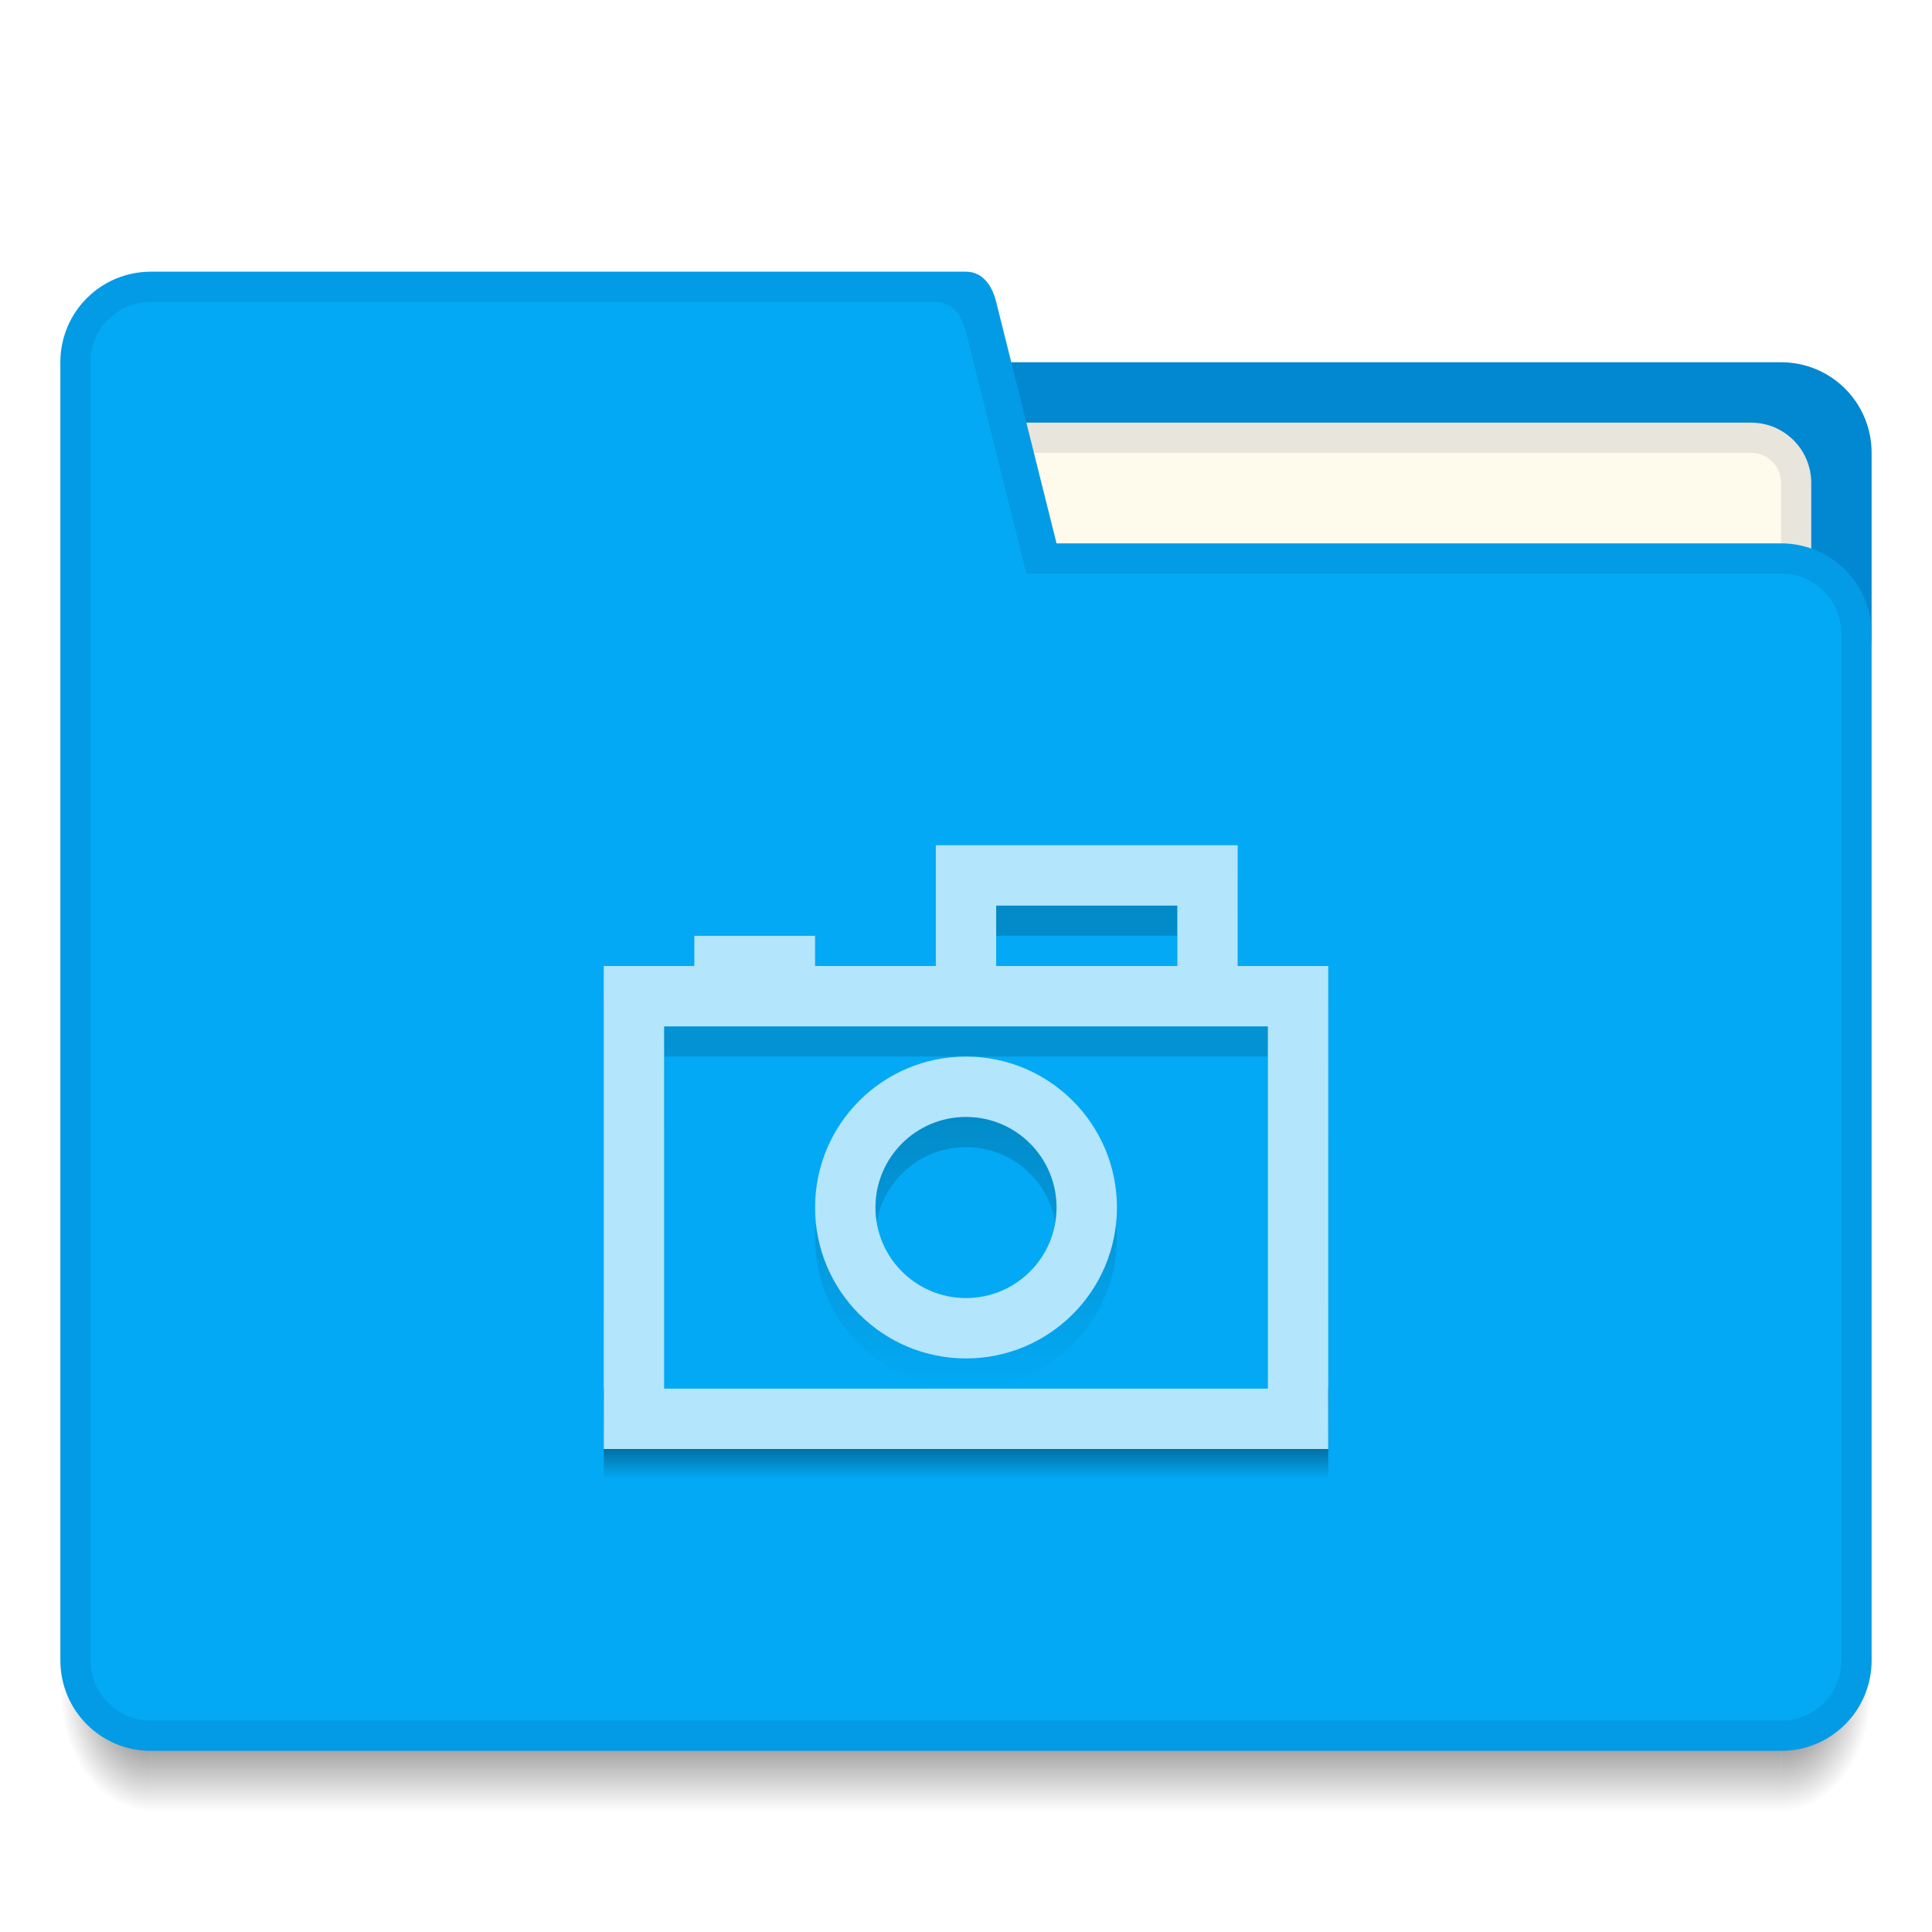
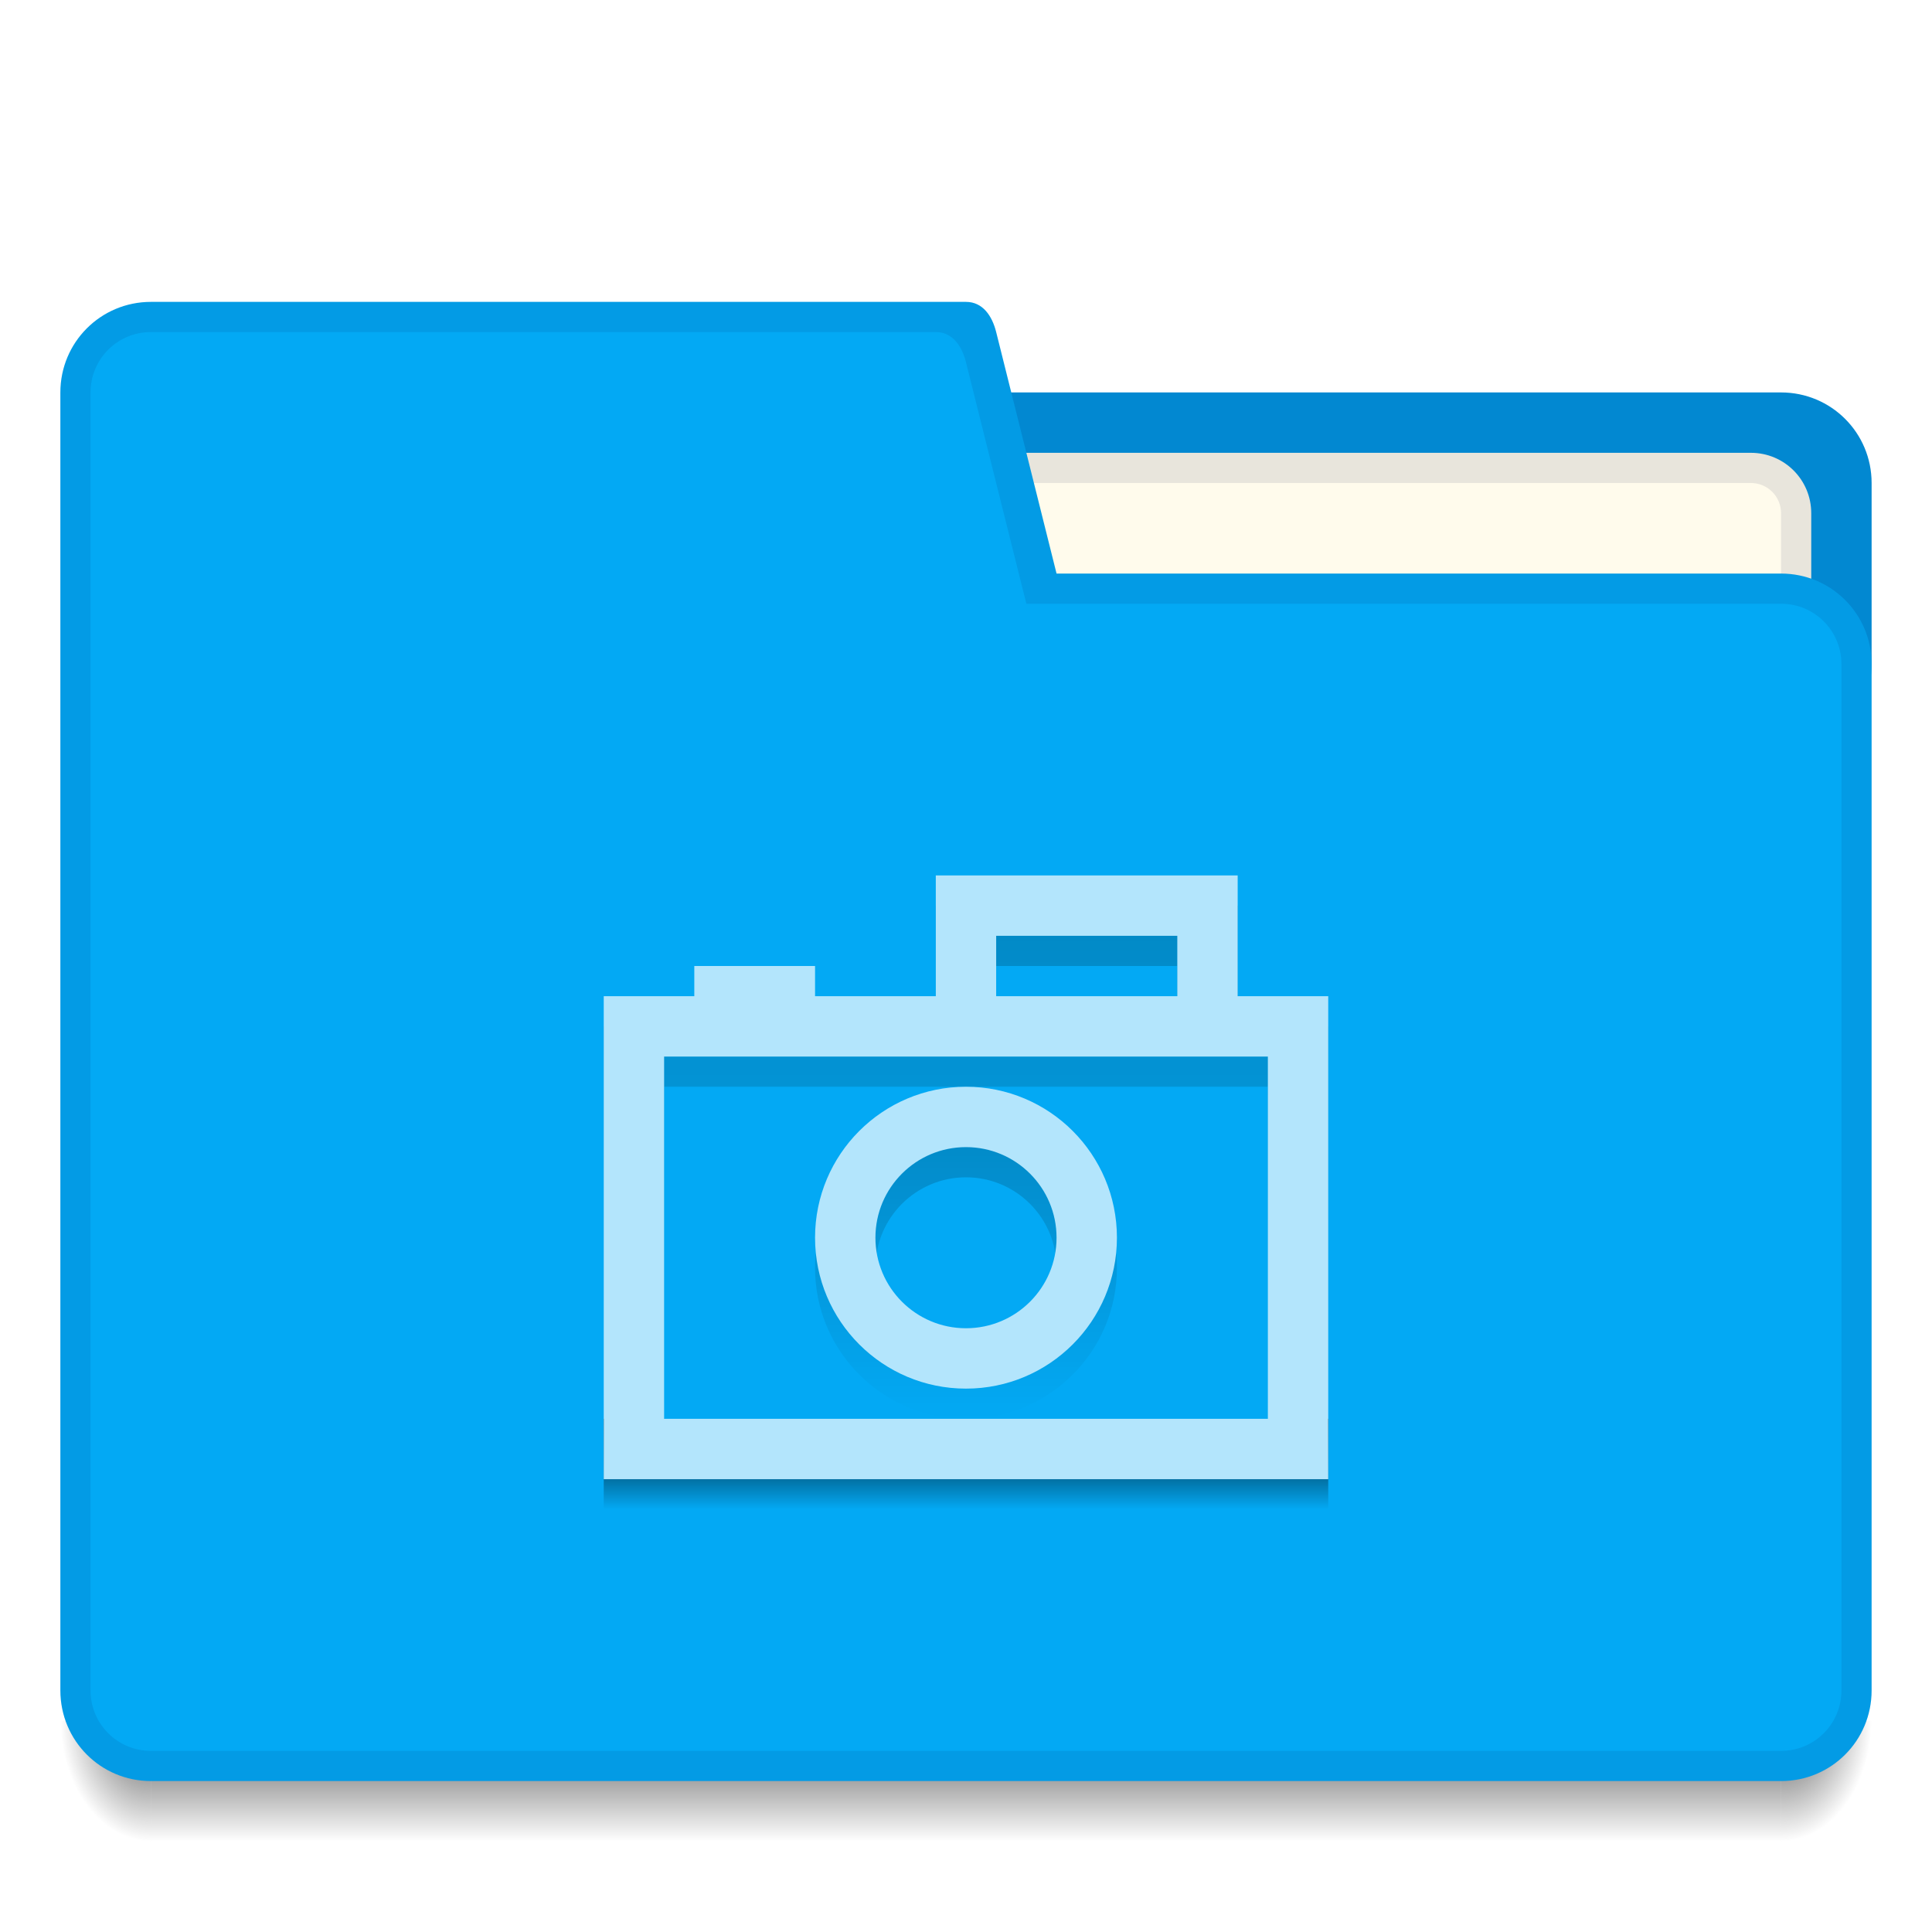
<svg xmlns="http://www.w3.org/2000/svg" xmlns:xlink="http://www.w3.org/1999/xlink" width="64" height="64" id="svg5453" version="1.1" viewBox="0 0 64 64">
  <defs id="defs5455">
    <linearGradient id="linearGradient4253">
      <stop id="stop4255" offset="0" style="stop-color:#000000;stop-opacity:0.196" />
      <stop id="stop4257" offset="1" style="stop-color:#000000;stop-opacity:0;" />
    </linearGradient>
    <linearGradient id="linearGradient4230">
      <stop style="stop-color:#000000;stop-opacity:1;" offset="0" id="stop4232" />
      <stop style="stop-color:#000000;stop-opacity:0;" offset="1" id="stop4234" />
    </linearGradient>
-     <radialGradient r="1.5" fy="42.5" fx="4" cy="42.5" cx="4" gradientTransform="matrix(-2,-2.935184e-6,3.9135795e-6,-2.666668,397.5713,653.1314)" gradientUnits="userSpaceOnUse" id="radialGradient4259" xlink:href="#Shadow" />
+     <radialGradient r="1.5" fy="42.5" fx="4" cy="42.5" cx="4" gradientTransform="matrix(-2,-2.935184e-6,3.9135795e-6,-2.666668,397.5713,654.1314)" gradientUnits="userSpaceOnUse" id="radialGradient4259" xlink:href="#Shadow" />
    <linearGradient id="Shadow">
      <stop id="stop4186" offset="0" style="stop-color:#000000;stop-opacity:1;" />
      <stop id="stop4188" offset="1" style="stop-color:#000000;stop-opacity:0;" />
    </linearGradient>
-     <linearGradient y2="46" x2="24" y1="42" x1="24" gradientTransform="translate(394.5714,497.798)" gradientUnits="userSpaceOnUse" id="linearGradient4257" xlink:href="#Shadow" />
-     <radialGradient r="1.5" fy="42.5" fx="44" cy="42.5" cx="44" gradientTransform="matrix(-5.6193702e-6,2.666668,-2,-4.214526e-6,528.5717,422.4648)" gradientUnits="userSpaceOnUse" id="radialGradient4255" xlink:href="#Shadow" />
-     <linearGradient xlink:href="#linearGradient4230" id="linearGradient4236" x1="416.571" y1="529.798" x2="416.571" y2="532.798" gradientUnits="userSpaceOnUse" gradientTransform="translate(-384.5714,-483.798)" />
-     <linearGradient xlink:href="#linearGradient4253" id="linearGradient4251" gradientUnits="userSpaceOnUse" gradientTransform="translate(-384.5714,-483.798)" x1="416.571" y1="519.798" x2="416.571" y2="529.798" />
-     <linearGradient xlink:href="#linearGradient4253" id="linearGradient4259" gradientUnits="userSpaceOnUse" gradientTransform="translate(-384.5714,-483.798)" x1="416.571" y1="512.798" x2="416.571" y2="529.798" />
+     <linearGradient y2="46" x2="24" y1="42" x1="24" gradientTransform="translate(394.5714,498.798)" gradientUnits="userSpaceOnUse" id="linearGradient4257" xlink:href="#Shadow" />
+     <radialGradient r="1.5" fy="42.5" fx="44" cy="42.5" cx="44" gradientTransform="matrix(-5.6193702e-6,2.666668,-2,-4.214526e-6,528.5717,423.4648)" gradientUnits="userSpaceOnUse" id="radialGradient4255" xlink:href="#Shadow" />
+     <linearGradient xlink:href="#linearGradient4230" id="linearGradient4236" x1="416.571" y1="529.798" x2="416.571" y2="532.798" gradientUnits="userSpaceOnUse" gradientTransform="translate(0,1)" />
+     <linearGradient xlink:href="#linearGradient4253" id="linearGradient4251" gradientUnits="userSpaceOnUse" gradientTransform="translate(0,1)" x1="416.571" y1="519.798" x2="416.571" y2="529.798" />
+     <linearGradient xlink:href="#linearGradient4253" id="linearGradient4259" gradientUnits="userSpaceOnUse" gradientTransform="translate(0,1)" x1="416.571" y1="512.798" x2="416.571" y2="529.798" />
  </defs>
  <g id="layer1" transform="translate(-384.5714,-483.798)">
-     <path id="path4249" d="m 443.571,539.798 0,4 1,0 c 1.108,0 2,-0.892 2,-2 l 0,-2 -3,0 z" style="opacity:0.7;fill:url(#radialGradient4255);fill-opacity:1;stroke:none;stroke-width:2;stroke-linecap:butt;stroke-linejoin:round;stroke-miterlimit:4;stroke-dasharray:none;stroke-opacity:1" />
-     <path id="path4251" d="m 389.571,539.798 0,4 54,0 0,-4 z" style="opacity:0.7;fill:url(#linearGradient4257);fill-opacity:1;stroke:none;stroke-width:2;stroke-linecap:butt;stroke-linejoin:round;stroke-miterlimit:4;stroke-dasharray:none;stroke-opacity:1" />
-     <path id="path4253" d="m 386.571,539.798 0,2 c 0,1.108 0.892,2 2,2 l 1,0 0,-4 -3,0 z" style="opacity:0.7;fill:url(#radialGradient4259);fill-opacity:1;stroke:none;stroke-width:2;stroke-linecap:butt;stroke-linejoin:round;stroke-miterlimit:4;stroke-dasharray:none;stroke-opacity:1" />
-     <path style="opacity:1;fill:#0288d1;fill-opacity:1;stroke:none;stroke-width:2;stroke-linecap:butt;stroke-linejoin:round;stroke-miterlimit:4;stroke-dasharray:none;stroke-opacity:1" d="m 417.571,495.798 26,0 c 1.662,0 3,1.338 3,3 l 0,6 c 0,1.662 -1.338,3 -3,3 l -26,0 c -1.662,0 -3,-1.338 -3,-3 l 0,-6 c 0,-1.662 1.338,-3 3,-3 z" id="rect4194" />
-     <path style="opacity:1;fill:#e8e5dc;fill-opacity:1;stroke:none;stroke-width:2;stroke-linecap:butt;stroke-linejoin:round;stroke-miterlimit:4;stroke-dasharray:none;stroke-opacity:1" d="m 418.571,497.798 24,0 c 1.108,0 2,0.892 2,2 l 0,3 c 0,1.108 -0.892,2 -2,2 l -24,0 c -1.108,0 -2,-0.892 -2,-2 l 0,-3 c 0,-1.108 0.892,-2 2,-2 z" id="rect4207" />
-     <path style="opacity:1;fill:#fffbec;fill-opacity:1;stroke:none;stroke-width:2;stroke-linecap:butt;stroke-linejoin:round;stroke-miterlimit:4;stroke-dasharray:none;stroke-opacity:1" d="m 417.571,498.798 25,0 c 0.554,0 1,0.446 1,1 l 0,4 c 0,0.554 -0.446,1 -1,1 l -25,0 c -0.554,0 -1,-0.446 -1,-1 l 0,-4 c 0,-0.554 0.446,-1 1,-1 z" id="rect4209" />
-     <path style="opacity:1;fill:#039be5;fill-opacity:1;stroke:none;stroke-width:2;stroke-linecap:butt;stroke-linejoin:round;stroke-miterlimit:4;stroke-dasharray:none;stroke-opacity:1" d="m 389.571,492.798 c -1.662,0 -3,1.338 -3,3 l 0,43 c 0,1.662 1.338,3 3,3 l 27,0 27,0 c 1.662,0 3,-1.338 3,-3 l 0,-34 c 0,-1.662 -1.338,-3 -3,-3 l -24,0 -2,-8 c -0.134,-0.537 -0.446,-1 -1,-1 l -18,0 -9,0 z" id="path4220" />
-     <path style="opacity:1;fill:#03a9f4;fill-opacity:1;stroke:none;stroke-width:2;stroke-linecap:butt;stroke-linejoin:round;stroke-miterlimit:4;stroke-dasharray:none;stroke-opacity:1" d="m 389.571,493.798 c -1.108,0 -2,0.892 -2,2 l 0,43 c 0,1.108 0.892,2 2,2 l 27,0 27,0 c 1.108,0 2,-0.892 2,-2 l 0,-34 c 0,-1.108 -0.892,-2 -2,-2 l -25,0 -2,-8 c -0.134,-0.537 -0.446,-1 -1,-1 l -20,0 -6,0 z" id="path4223" />
+     <path id="path4249" d="m 443.571,540.798 0,4 1,0 c 1.108,0 2,-0.892 2,-2 l 0,-2 -3,0 z" style="opacity:0.7;fill:url(#radialGradient4255);fill-opacity:1;stroke:none;stroke-width:2;stroke-linecap:butt;stroke-linejoin:round;stroke-miterlimit:4;stroke-dasharray:none;stroke-opacity:1" />
+     <path id="path4251" d="m 389.571,540.798 0,4 54,0 0,-4 z" style="opacity:0.7;fill:url(#linearGradient4257);fill-opacity:1;stroke:none;stroke-width:2;stroke-linecap:butt;stroke-linejoin:round;stroke-miterlimit:4;stroke-dasharray:none;stroke-opacity:1" />
+     <path id="path4253" d="m 386.571,540.798 0,2 c 0,1.108 0.892,2 2,2 l 1,0 0,-4 -3,0 z" style="opacity:0.7;fill:url(#radialGradient4259);fill-opacity:1;stroke:none;stroke-width:2;stroke-linecap:butt;stroke-linejoin:round;stroke-miterlimit:4;stroke-dasharray:none;stroke-opacity:1" />
+     <path style="opacity:1;fill:#0288d1;fill-opacity:1;stroke:none;stroke-width:2;stroke-linecap:butt;stroke-linejoin:round;stroke-miterlimit:4;stroke-dasharray:none;stroke-opacity:1" d="m 417.571,496.798 26,0 c 1.662,0 3,1.338 3,3 l 0,6 c 0,1.662 -1.338,3 -3,3 l -26,0 c -1.662,0 -3,-1.338 -3,-3 l 0,-6 c 0,-1.662 1.338,-3 3,-3 z" id="rect4194" />
+     <path style="opacity:1;fill:#e8e5dc;fill-opacity:1;stroke:none;stroke-width:2;stroke-linecap:butt;stroke-linejoin:round;stroke-miterlimit:4;stroke-dasharray:none;stroke-opacity:1" d="m 418.571,498.798 24,0 c 1.108,0 2,0.892 2,2 l 0,3 c 0,1.108 -0.892,2 -2,2 l -24,0 c -1.108,0 -2,-0.892 -2,-2 l 0,-3 c 0,-1.108 0.892,-2 2,-2 z" id="rect4207" />
+     <path style="opacity:1;fill:#fffbec;fill-opacity:1;stroke:none;stroke-width:2;stroke-linecap:butt;stroke-linejoin:round;stroke-miterlimit:4;stroke-dasharray:none;stroke-opacity:1" d="m 417.571,499.798 25,0 c 0.554,0 1,0.446 1,1 l 0,4 c 0,0.554 -0.446,1 -1,1 l -25,0 c -0.554,0 -1,-0.446 -1,-1 l 0,-4 c 0,-0.554 0.446,-1 1,-1 z" id="rect4209" />
+     <path style="opacity:1;fill:#039be5;fill-opacity:1;stroke:none;stroke-width:2;stroke-linecap:butt;stroke-linejoin:round;stroke-miterlimit:4;stroke-dasharray:none;stroke-opacity:1" d="m 389.571,493.798 c -1.662,0 -3,1.338 -3,3 l 0,43 c 0,1.662 1.338,3 3,3 l 27,0 27,0 c 1.662,0 3,-1.338 3,-3 l 0,-34 c 0,-1.662 -1.338,-3 -3,-3 l -24,0 -2,-8 c -0.134,-0.537 -0.446,-1 -1,-1 l -18,0 -9,0 z" id="path4220" />
+     <path style="opacity:1;fill:#03a9f4;fill-opacity:1;stroke:none;stroke-width:2;stroke-linecap:butt;stroke-linejoin:round;stroke-miterlimit:4;stroke-dasharray:none;stroke-opacity:1" d="m 389.571,494.798 c -1.108,0 -2,0.892 -2,2 l 0,43 c 0,1.108 0.892,2 2,2 l 27,0 27,0 c 1.108,0 2,-0.892 2,-2 l 0,-34 c 0,-1.108 -0.892,-2 -2,-2 l -25,0 -2,-8 c -0.134,-0.537 -0.446,-1 -1,-1 l -20,0 -6,0 z" id="path4223" />
    <rect style="color:#000000;clip-rule:nonzero;display:inline;overflow:visible;visibility:visible;opacity:1;isolation:auto;mix-blend-mode:normal;color-interpolation:sRGB;color-interpolation-filters:linearRGB;solid-color:#000000;solid-opacity:1;fill:#039be5;fill-opacity:1;fill-rule:nonzero;stroke:none;stroke-width:1;stroke-linecap:butt;stroke-linejoin:miter;stroke-miterlimit:4;stroke-dasharray:none;stroke-dashoffset:0;stroke-opacity:1;color-rendering:auto;image-rendering:auto;shape-rendering:auto;text-rendering:auto;enable-background:accumulate" id="rect4157" width="5" height="5" x="377.571" y="-504.798" transform="scale(1,-1)" />
    <rect style="color:#000000;clip-rule:nonzero;display:inline;overflow:visible;visibility:visible;opacity:1;isolation:auto;mix-blend-mode:normal;color-interpolation:sRGB;color-interpolation-filters:linearRGB;solid-color:#000000;solid-opacity:1;fill:#03a9f4;fill-opacity:1;fill-rule:nonzero;stroke:none;stroke-width:1;stroke-linecap:butt;stroke-linejoin:miter;stroke-miterlimit:4;stroke-dasharray:none;stroke-dashoffset:0;stroke-opacity:1;color-rendering:auto;image-rendering:auto;shape-rendering:auto;text-rendering:auto;enable-background:accumulate" id="rect4157-5" width="5" height="5" x="377.571" y="-496.798" transform="scale(1,-1)" />
    <rect style="color:#000000;clip-rule:nonzero;display:inline;overflow:visible;visibility:visible;opacity:1;isolation:auto;mix-blend-mode:normal;color-interpolation:sRGB;color-interpolation-filters:linearRGB;solid-color:#000000;solid-opacity:1;fill:#0288d1;fill-opacity:1;fill-rule:nonzero;stroke:none;stroke-width:1;stroke-linecap:butt;stroke-linejoin:miter;stroke-miterlimit:4;stroke-dasharray:none;stroke-dashoffset:0;stroke-opacity:1;color-rendering:auto;image-rendering:auto;shape-rendering:auto;text-rendering:auto;enable-background:accumulate" id="rect4157-8" width="5" height="5" x="377.571" y="507.798" />
    <rect y="483.798" x="369.571" height="5" width="5" id="rect4304" style="color:#000000;clip-rule:nonzero;display:inline;overflow:visible;visibility:visible;opacity:1;isolation:auto;mix-blend-mode:normal;color-interpolation:sRGB;color-interpolation-filters:linearRGB;solid-color:#000000;solid-opacity:1;fill:#fffbec;fill-opacity:1;fill-rule:nonzero;stroke:none;stroke-width:1;stroke-linecap:butt;stroke-linejoin:miter;stroke-miterlimit:4;stroke-dasharray:none;stroke-dashoffset:0;stroke-opacity:1;color-rendering:auto;image-rendering:auto;shape-rendering:auto;text-rendering:auto;enable-background:accumulate" />
    <rect y="491.798" x="369.571" height="5" width="5" id="rect4306" style="color:#000000;clip-rule:nonzero;display:inline;overflow:visible;visibility:visible;opacity:1;isolation:auto;mix-blend-mode:normal;color-interpolation:sRGB;color-interpolation-filters:linearRGB;solid-color:#000000;solid-opacity:1;fill:#e8e5dc;fill-opacity:1;fill-rule:nonzero;stroke:none;stroke-width:1;stroke-linecap:butt;stroke-linejoin:miter;stroke-miterlimit:4;stroke-dasharray:none;stroke-dashoffset:0;stroke-opacity:1;color-rendering:auto;image-rendering:auto;shape-rendering:auto;text-rendering:auto;enable-background:accumulate" />
-     <path style="color:#000000;clip-rule:nonzero;display:inline;overflow:visible;visibility:visible;opacity:1;isolation:auto;mix-blend-mode:normal;color-interpolation:sRGB;color-interpolation-filters:linearRGB;solid-color:#000000;solid-opacity:1;fill:url(#linearGradient4251);fill-opacity:1.0;fill-rule:nonzero;stroke:none;stroke-width:1;stroke-linecap:butt;stroke-linejoin:miter;stroke-miterlimit:4;stroke-dasharray:none;stroke-dashoffset:0;stroke-opacity:1;color-rendering:auto;image-rendering:auto;shape-rendering:auto;text-rendering:auto;enable-background:accumulate" d="M 32 46 A 5 5 0 0 0 37 41 A 5 5 0 0 0 32 36 A 5 5 0 0 0 27 41 A 5 5 0 0 0 32 46 z M 32 38 A 3 3 0 0 1 35 41 A 3 3 0 0 1 32 44 A 3 3 0 0 1 29 41 A 3 3 0 0 1 32 38 z " id="path4243" transform="translate(384.5714,483.798)" />
-     <path style="color:#000000;clip-rule:nonzero;display:inline;overflow:visible;visibility:visible;opacity:1;isolation:auto;mix-blend-mode:normal;color-interpolation:sRGB;color-interpolation-filters:linearRGB;solid-color:#000000;solid-opacity:1;fill:url(#linearGradient4236);fill-opacity:1;fill-rule:nonzero;stroke:none;stroke-width:1;stroke-linecap:butt;stroke-linejoin:miter;stroke-miterlimit:4;stroke-dasharray:none;stroke-dashoffset:0;stroke-opacity:1;color-rendering:auto;image-rendering:auto;shape-rendering:auto;text-rendering:auto;enable-background:accumulate" d="M 44 46 L 42 46 L 42 47 L 22 47 L 22 46 L 20 46 L 20 49 L 44 49 L 44 46 z " id="path4241" transform="translate(384.5714,483.798)" />
-     <path style="color:#000000;clip-rule:nonzero;display:inline;overflow:visible;visibility:visible;opacity:1;isolation:auto;mix-blend-mode:normal;color-interpolation:sRGB;color-interpolation-filters:linearRGB;solid-color:#000000;solid-opacity:1;fill:url(#linearGradient4259);fill-opacity:1.0;fill-rule:nonzero;stroke:none;stroke-width:1;stroke-linecap:butt;stroke-linejoin:miter;stroke-miterlimit:4;stroke-dasharray:none;stroke-dashoffset:0;stroke-opacity:1;color-rendering:auto;image-rendering:auto;shape-rendering:auto;text-rendering:auto;enable-background:accumulate" d="M 20 33 L 20 46 L 22 46 L 22 35 L 31 35 L 41 35 L 42 35 L 42 46 L 44 46 L 44 33 L 41 33 L 41 29 L 31 29 L 31 33 L 27 33 L 27 32 L 23 32 L 23 33 L 20 33 z M 33 31 L 39 31 L 39 33 L 33 33 L 33 31 z " id="path4228" transform="translate(384.5714,483.798)" />
-     <path style="color:#000000;clip-rule:nonzero;display:inline;overflow:visible;visibility:visible;opacity:1;isolation:auto;mix-blend-mode:normal;color-interpolation:sRGB;color-interpolation-filters:linearRGB;solid-color:#000000;solid-opacity:1;fill:#b3e5fc;fill-opacity:1;fill-rule:nonzero;stroke:none;stroke-width:1;stroke-linecap:butt;stroke-linejoin:miter;stroke-miterlimit:4;stroke-dasharray:none;stroke-dashoffset:0;stroke-opacity:1;color-rendering:auto;image-rendering:auto;shape-rendering:auto;text-rendering:auto;enable-background:accumulate" d="m 31,28 0,4 -4,0 0,-1 -4,0 0,1 -3,0 0,16 24,0 0,-16 -3,0 0,-4 -10,0 z m 2,2 6,0 0,2 -6,0 0,-2 z m -11,4 9,0 10,0 1,0 0,12 -20,0 0,-12 z m 10,1 a 5,5 0 0 0 -5,5 5,5 0 0 0 5,5 5,5 0 0 0 5,-5 5,5 0 0 0 -5,-5 z m 0,2 a 3,3 0 0 1 3,3 3,3 0 0 1 -3,3 3,3 0 0 1 -3,-3 3,3 0 0 1 3,-3 z" transform="translate(384.5714,483.798)" id="rect4158" />
+     <path style="color:#000000;clip-rule:nonzero;display:inline;overflow:visible;visibility:visible;opacity:1;isolation:auto;mix-blend-mode:normal;color-interpolation:sRGB;color-interpolation-filters:linearRGB;solid-color:#000000;solid-opacity:1;fill:url(#linearGradient4251);fill-opacity:1;fill-rule:nonzero;stroke:none;stroke-width:1;stroke-linecap:butt;stroke-linejoin:miter;stroke-miterlimit:4;stroke-dasharray:none;stroke-dashoffset:0;stroke-opacity:1;color-rendering:auto;image-rendering:auto;shape-rendering:auto;text-rendering:auto;enable-background:accumulate" d="m 416.571,530.798 a 5,5 0 0 0 5,-5 5,5 0 0 0 -5,-5 5,5 0 0 0 -5,5 5,5 0 0 0 5,5 z m 0,-8 a 3,3 0 0 1 3,3 3,3 0 0 1 -3,3 3,3 0 0 1 -3,-3 3,3 0 0 1 3,-3 z" id="path4243" />
+     <path style="color:#000000;clip-rule:nonzero;display:inline;overflow:visible;visibility:visible;opacity:1;isolation:auto;mix-blend-mode:normal;color-interpolation:sRGB;color-interpolation-filters:linearRGB;solid-color:#000000;solid-opacity:1;fill:url(#linearGradient4236);fill-opacity:1;fill-rule:nonzero;stroke:none;stroke-width:1;stroke-linecap:butt;stroke-linejoin:miter;stroke-miterlimit:4;stroke-dasharray:none;stroke-dashoffset:0;stroke-opacity:1;color-rendering:auto;image-rendering:auto;shape-rendering:auto;text-rendering:auto;enable-background:accumulate" d="m 428.571,530.798 -2,0 0,1 -20,0 0,-1 -2,0 0,3 24,0 0,-3 z" id="path4241" />
+     <path style="color:#000000;clip-rule:nonzero;display:inline;overflow:visible;visibility:visible;opacity:1;isolation:auto;mix-blend-mode:normal;color-interpolation:sRGB;color-interpolation-filters:linearRGB;solid-color:#000000;solid-opacity:1;fill:url(#linearGradient4259);fill-opacity:1;fill-rule:nonzero;stroke:none;stroke-width:1;stroke-linecap:butt;stroke-linejoin:miter;stroke-miterlimit:4;stroke-dasharray:none;stroke-dashoffset:0;stroke-opacity:1;color-rendering:auto;image-rendering:auto;shape-rendering:auto;text-rendering:auto;enable-background:accumulate" d="m 404.571,517.798 0,13 2,0 0,-11 9,0 10,0 1,0 0,11 2,0 0,-13 -3,0 0,-4 -10,0 0,4 -4,0 0,-1 -4,0 0,1 -3,0 z m 13,-2 6,0 0,2 -6,0 0,-2 z" id="path4228" />
+     <path style="color:#000000;clip-rule:nonzero;display:inline;overflow:visible;visibility:visible;opacity:1;isolation:auto;mix-blend-mode:normal;color-interpolation:sRGB;color-interpolation-filters:linearRGB;solid-color:#000000;solid-opacity:1;fill:#b3e5fc;fill-opacity:1;fill-rule:nonzero;stroke:none;stroke-width:1;stroke-linecap:butt;stroke-linejoin:miter;stroke-miterlimit:4;stroke-dasharray:none;stroke-dashoffset:0;stroke-opacity:1;color-rendering:auto;image-rendering:auto;shape-rendering:auto;text-rendering:auto;enable-background:accumulate" d="m 415.571,512.798 0,4 -4,0 0,-1 -4,0 0,1 -3,0 0,16 24,0 0,-16 -3,0 0,-4 -10,0 z m 2,2 6,0 0,2 -6,0 0,-2 z m -11,4 9,0 10,0 1,0 0,12 -20,0 0,-12 z m 10,1 a 5,5 0 0 0 -5,5 5,5 0 0 0 5,5 5,5 0 0 0 5,-5 5,5 0 0 0 -5,-5 z m 0,2 a 3,3 0 0 1 3,3 3,3 0 0 1 -3,3 3,3 0 0 1 -3,-3 3,3 0 0 1 3,-3 z" id="rect4158" />
    <rect transform="scale(1,-1)" y="-488.798" x="377.571" height="5" width="5" id="rect4226" style="color:#000000;clip-rule:nonzero;display:inline;overflow:visible;visibility:visible;opacity:1;isolation:auto;mix-blend-mode:normal;color-interpolation:sRGB;color-interpolation-filters:linearRGB;solid-color:#000000;solid-opacity:1;fill:#b3e5fc;fill-opacity:1;fill-rule:nonzero;stroke:none;stroke-width:1;stroke-linecap:butt;stroke-linejoin:miter;stroke-miterlimit:4;stroke-dasharray:none;stroke-dashoffset:0;stroke-opacity:1;color-rendering:auto;image-rendering:auto;shape-rendering:auto;text-rendering:auto;enable-background:accumulate" />
  </g>
</svg>
